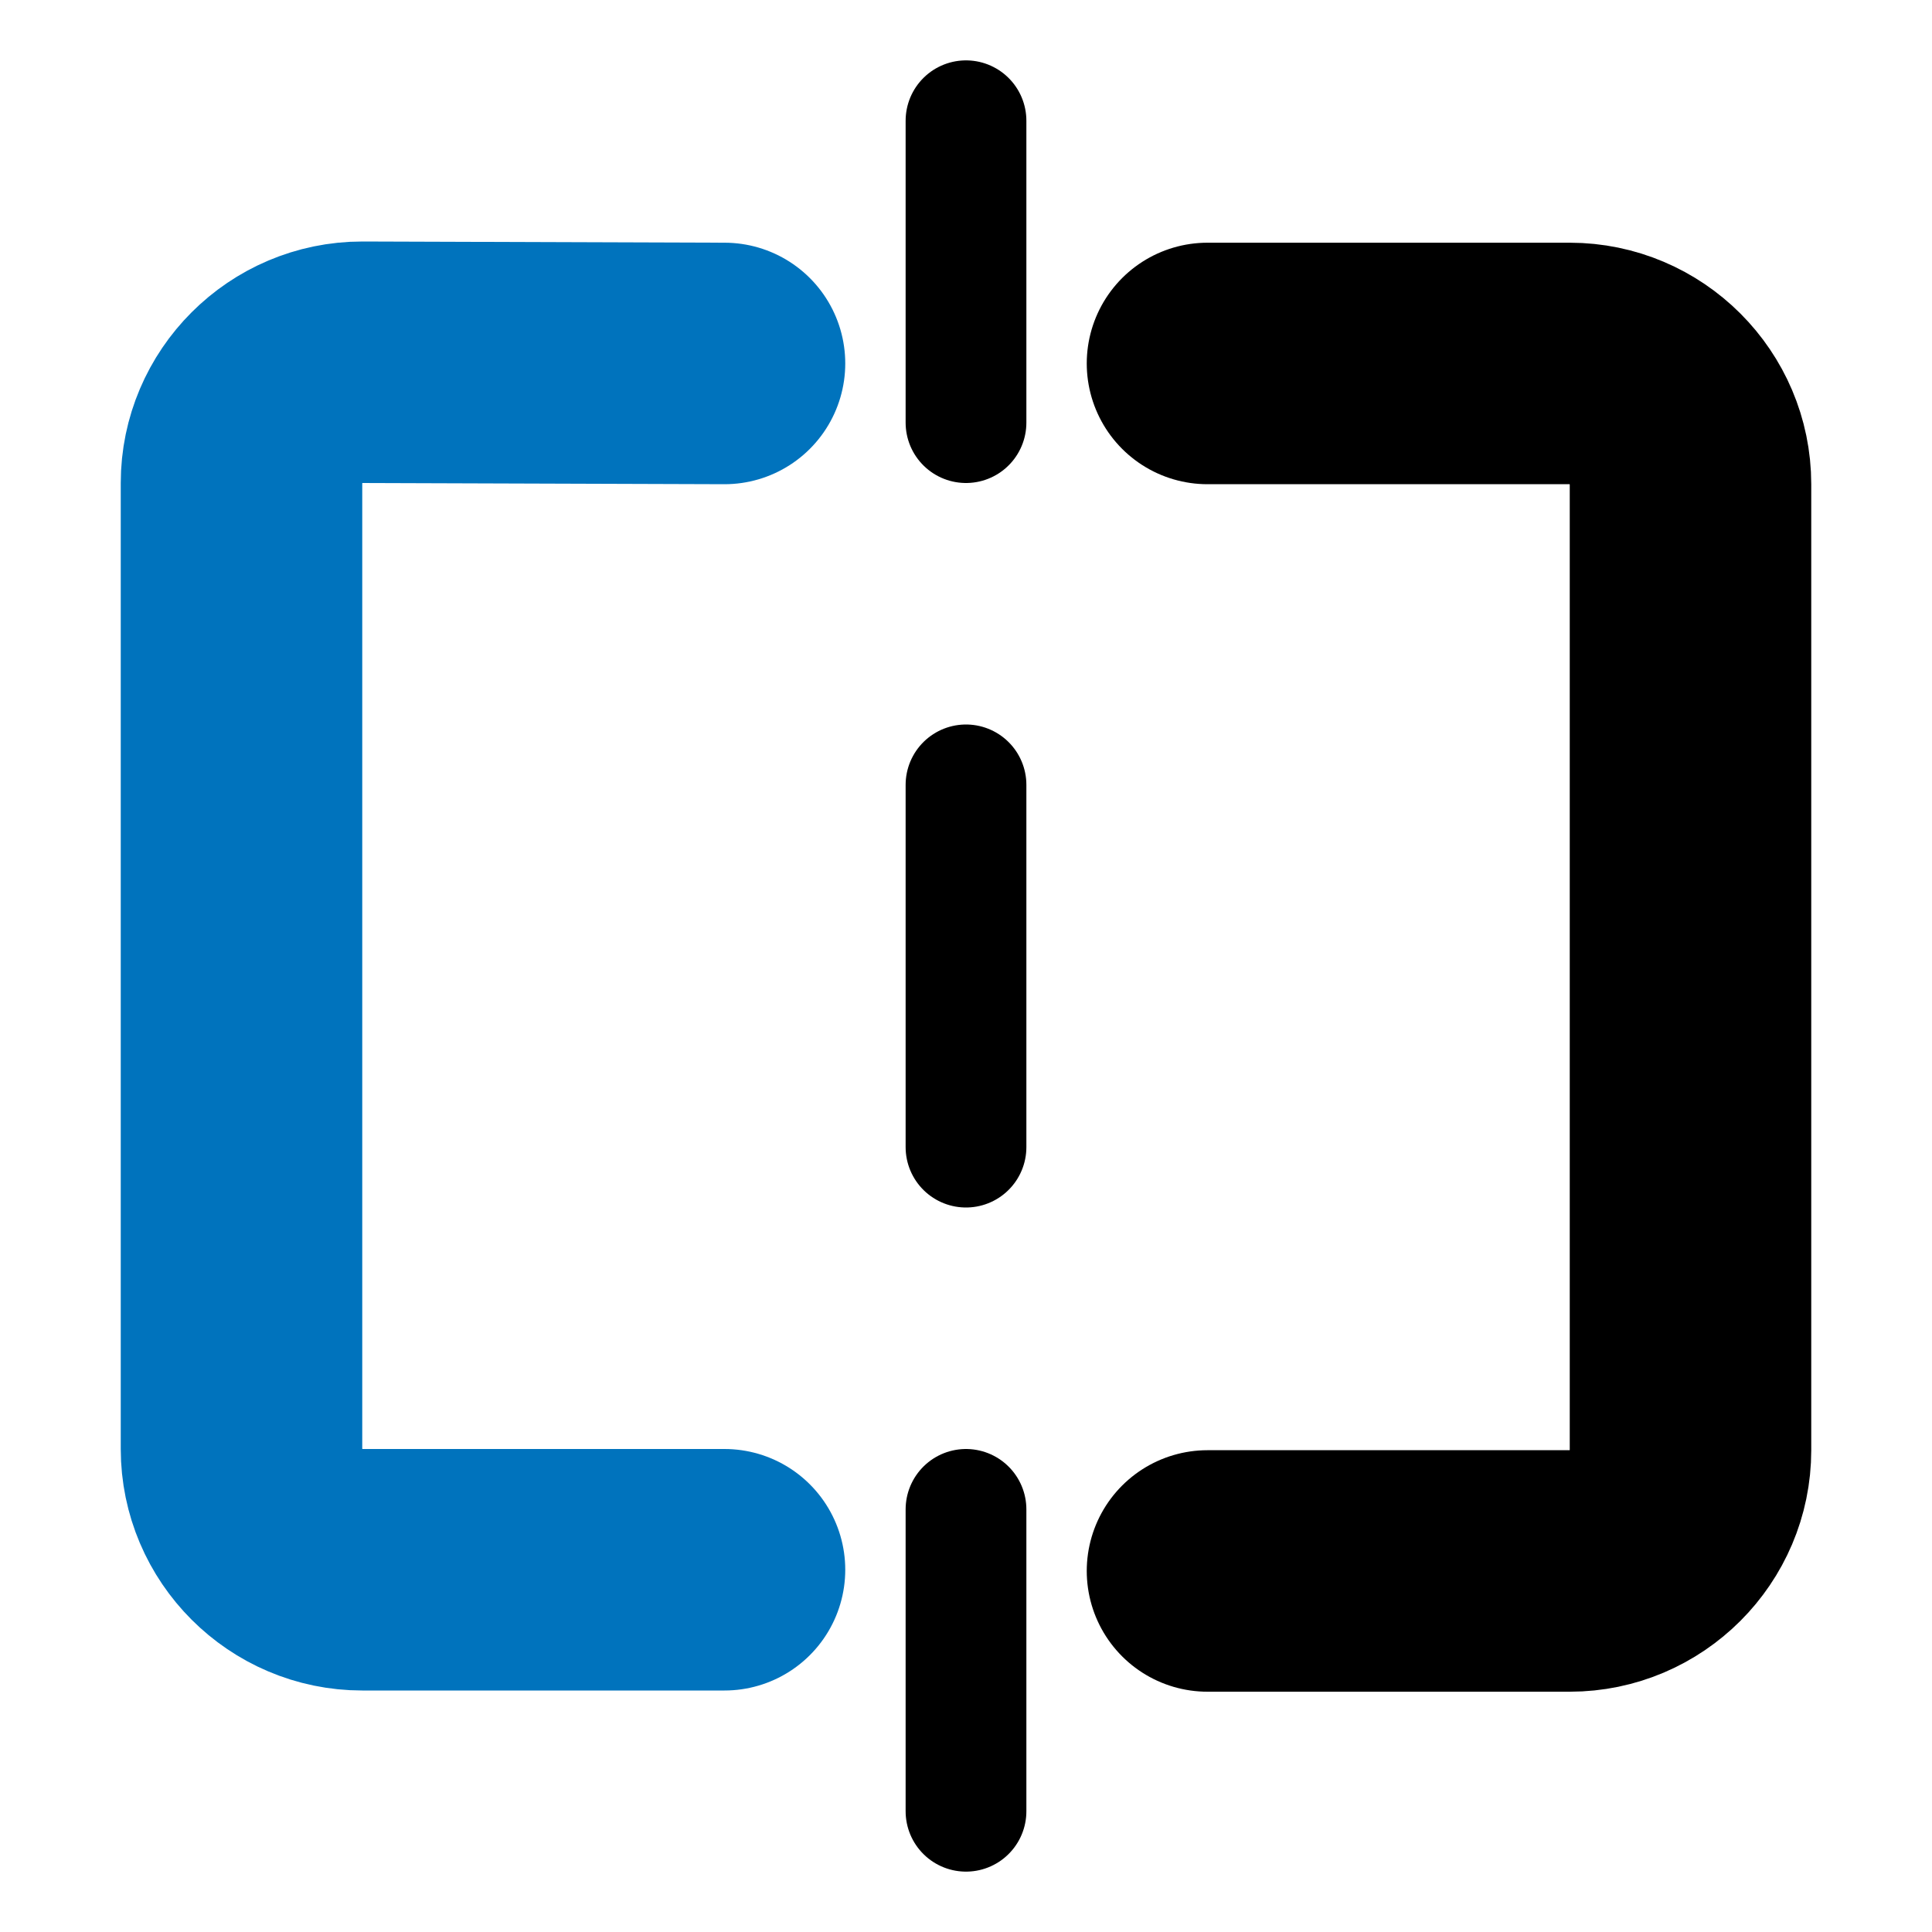
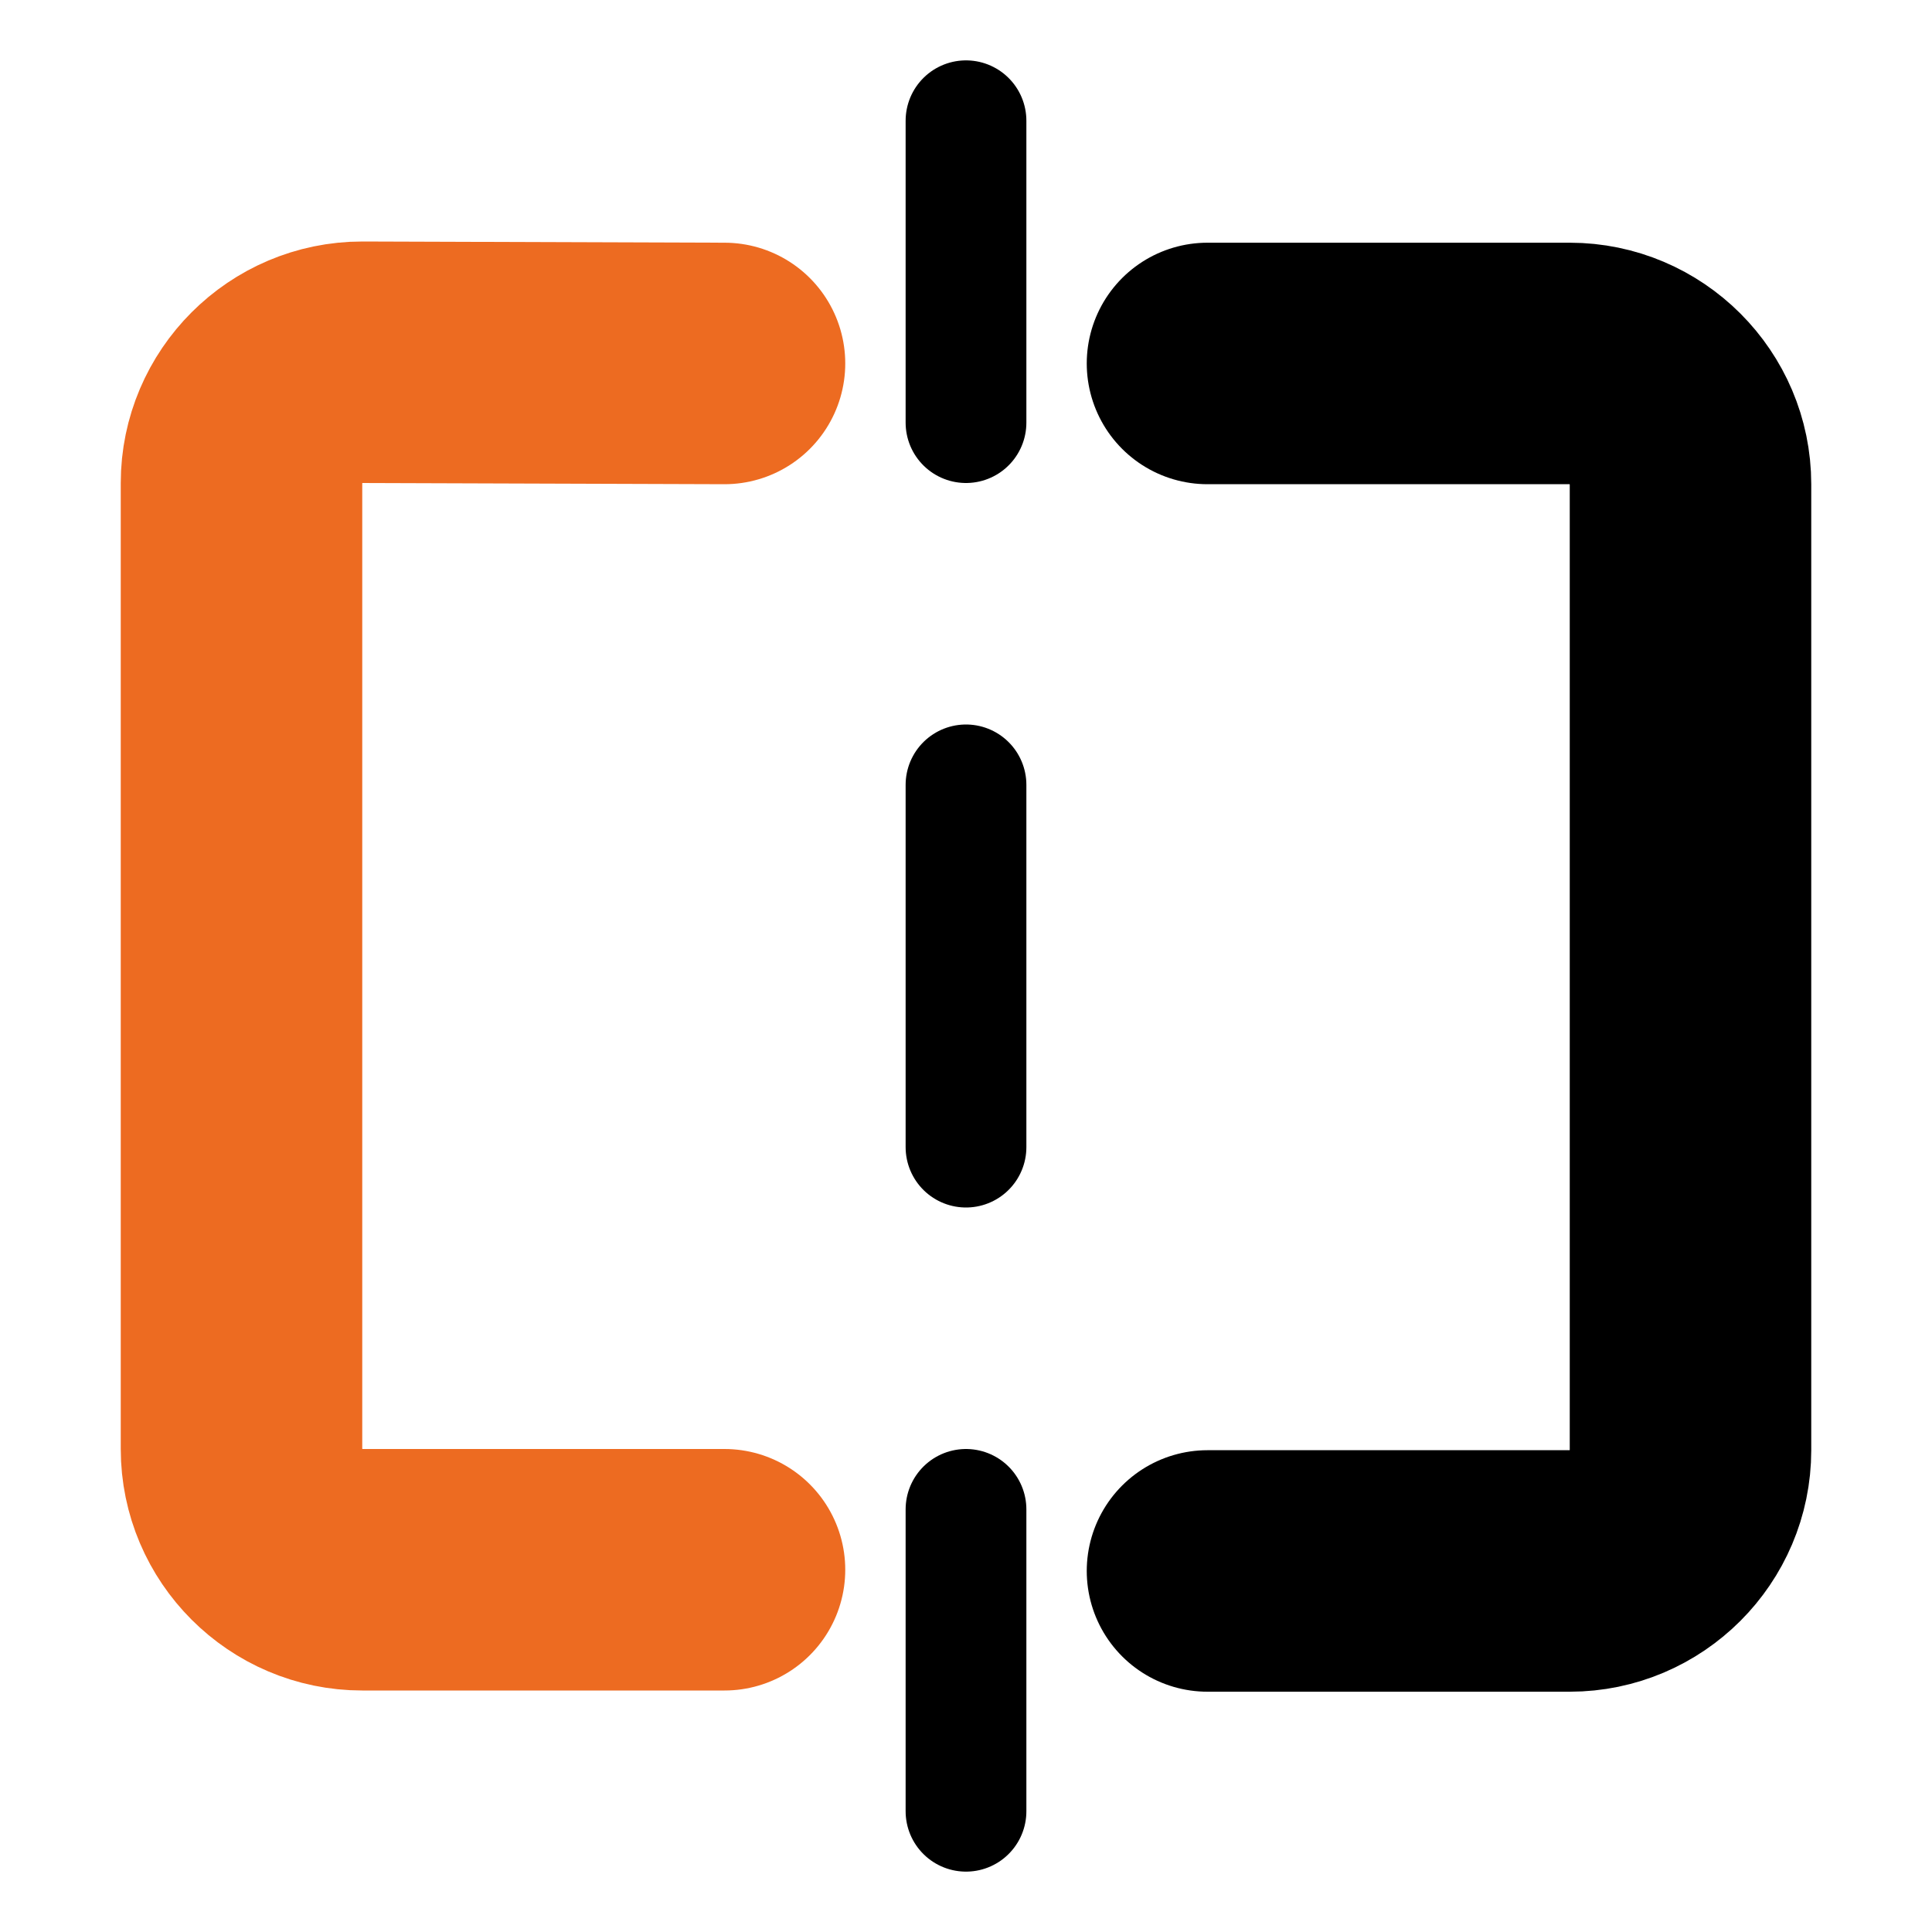
<svg xmlns="http://www.w3.org/2000/svg" version="1.0" id="Layer_1" x="0px" y="0px" viewBox="0 0 16 16" enable-background="new 0 0 16 16" xml:space="preserve">
  <g id="mirror_x5F_on">
    <g>
      <path fill="none" stroke="#000000" stroke-width="2" stroke-linecap="round" stroke-miterlimit="10" d="M10,3.01l3,0    c0.55,0,1,0.45,1,1v8c0,0.55-0.45,1-1,1h-3" />
    </g>
    <g>
-       <path fill="none" stroke="#0073BD" stroke-width="2" stroke-linecap="round" stroke-miterlimit="10" d="M6,3.01L3,3    C2.45,3,2,3.45,2,4v8c0,0.55,0.45,1,1,1h3" />
+       <path fill="none" stroke="#ED6B21" stroke-width="2" stroke-linecap="round" stroke-miterlimit="10" d="M6,3.01L3,3    C2.45,3,2,3.45,2,4v8c0,0.55,0.45,1,1,1h3" />
    </g>
    <g>
      <g>
        <line fill="none" stroke="#000000" stroke-linecap="round" stroke-miterlimit="10" x1="8" y1="1" x2="8" y2="3.5" />
        <line fill="none" stroke="#000000" stroke-linecap="round" stroke-miterlimit="10" stroke-dasharray="3,3" x1="8" y1="6.5" x2="8" y2="11" />
        <line fill="none" stroke="#000000" stroke-linecap="round" stroke-miterlimit="10" x1="8" y1="12.5" x2="8" y2="15" />
      </g>
    </g>
  </g>
</svg>
